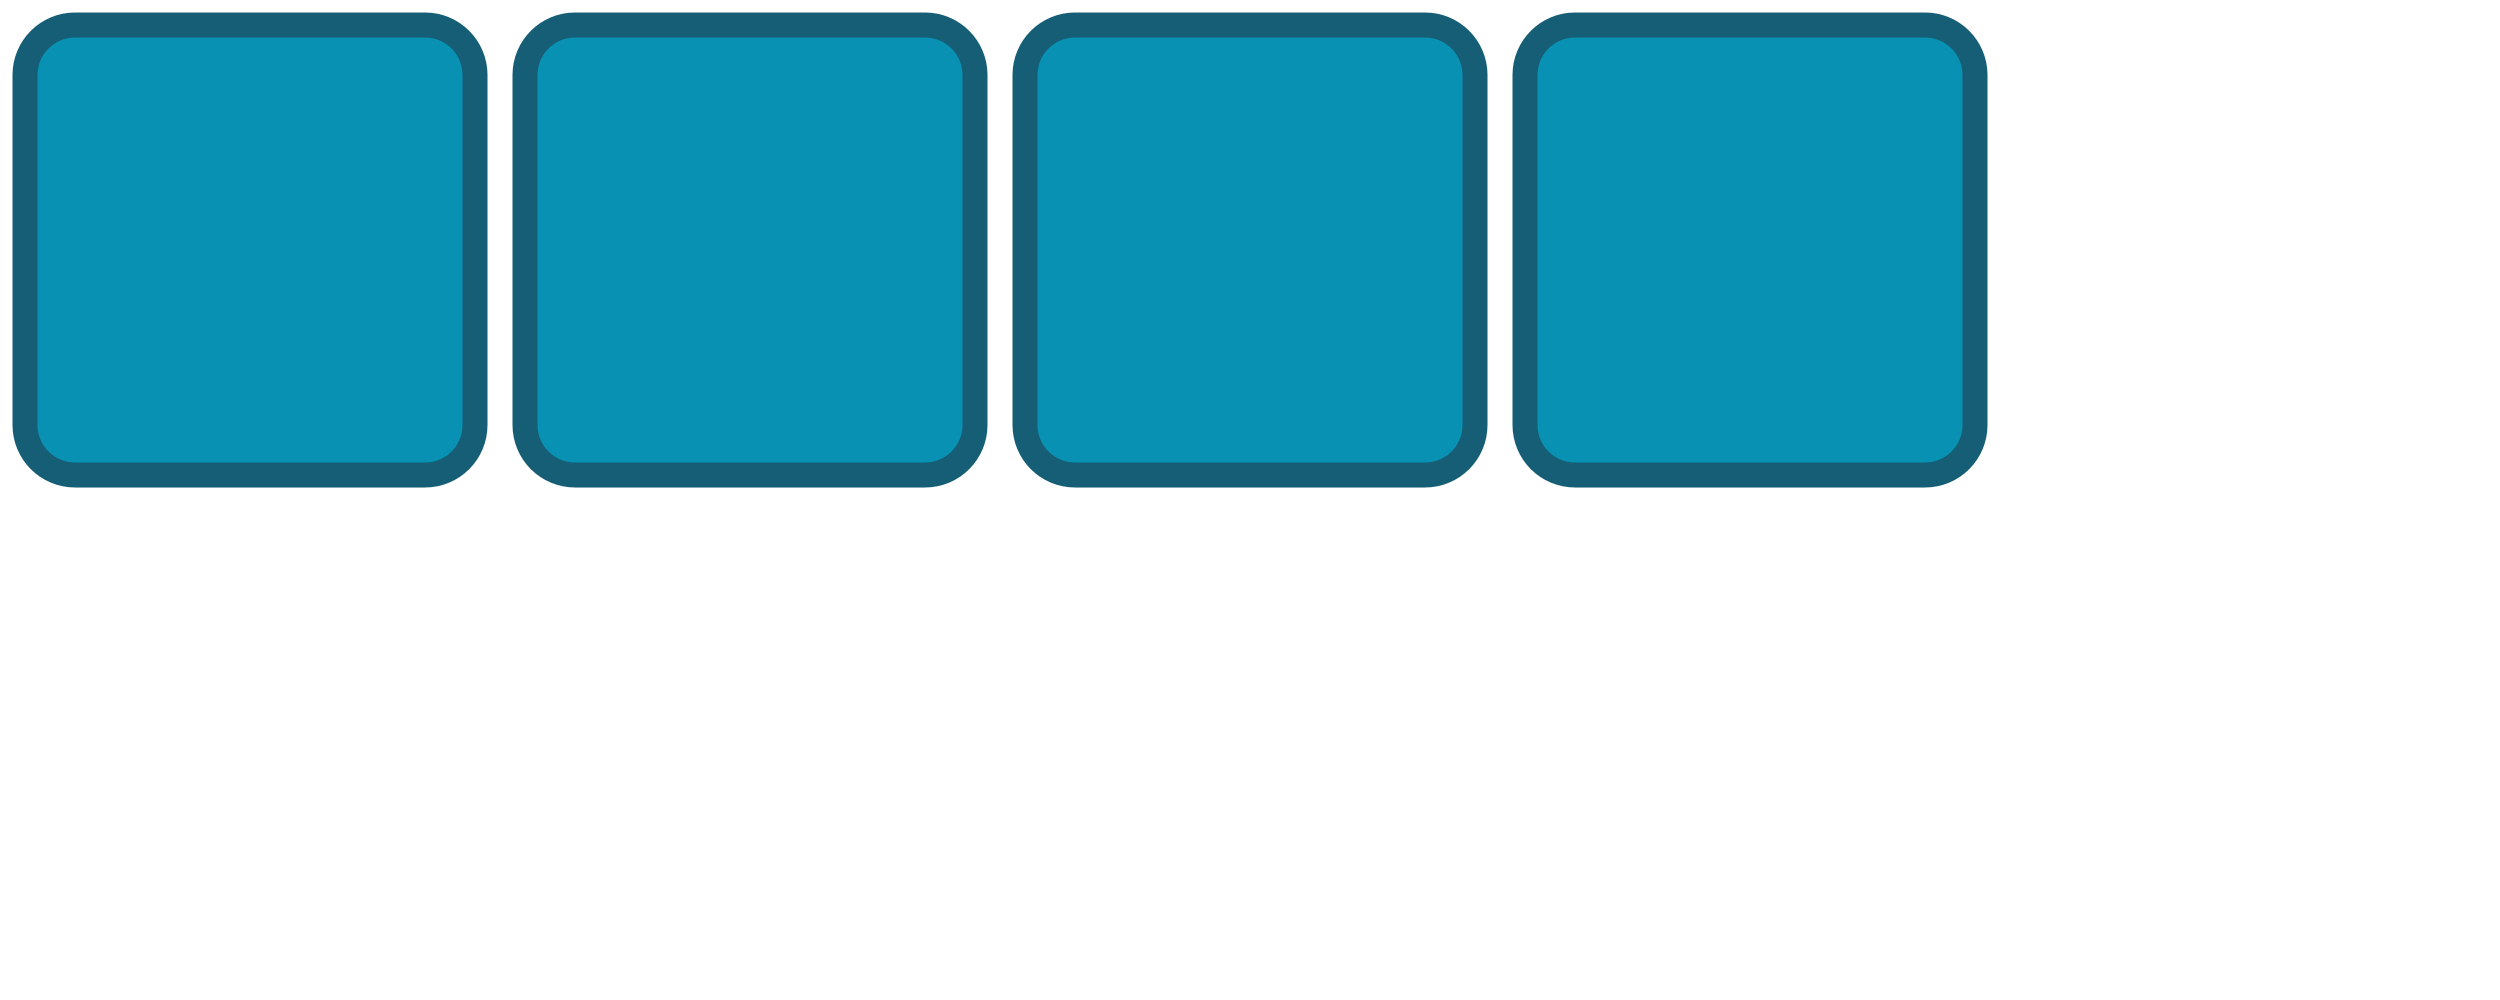
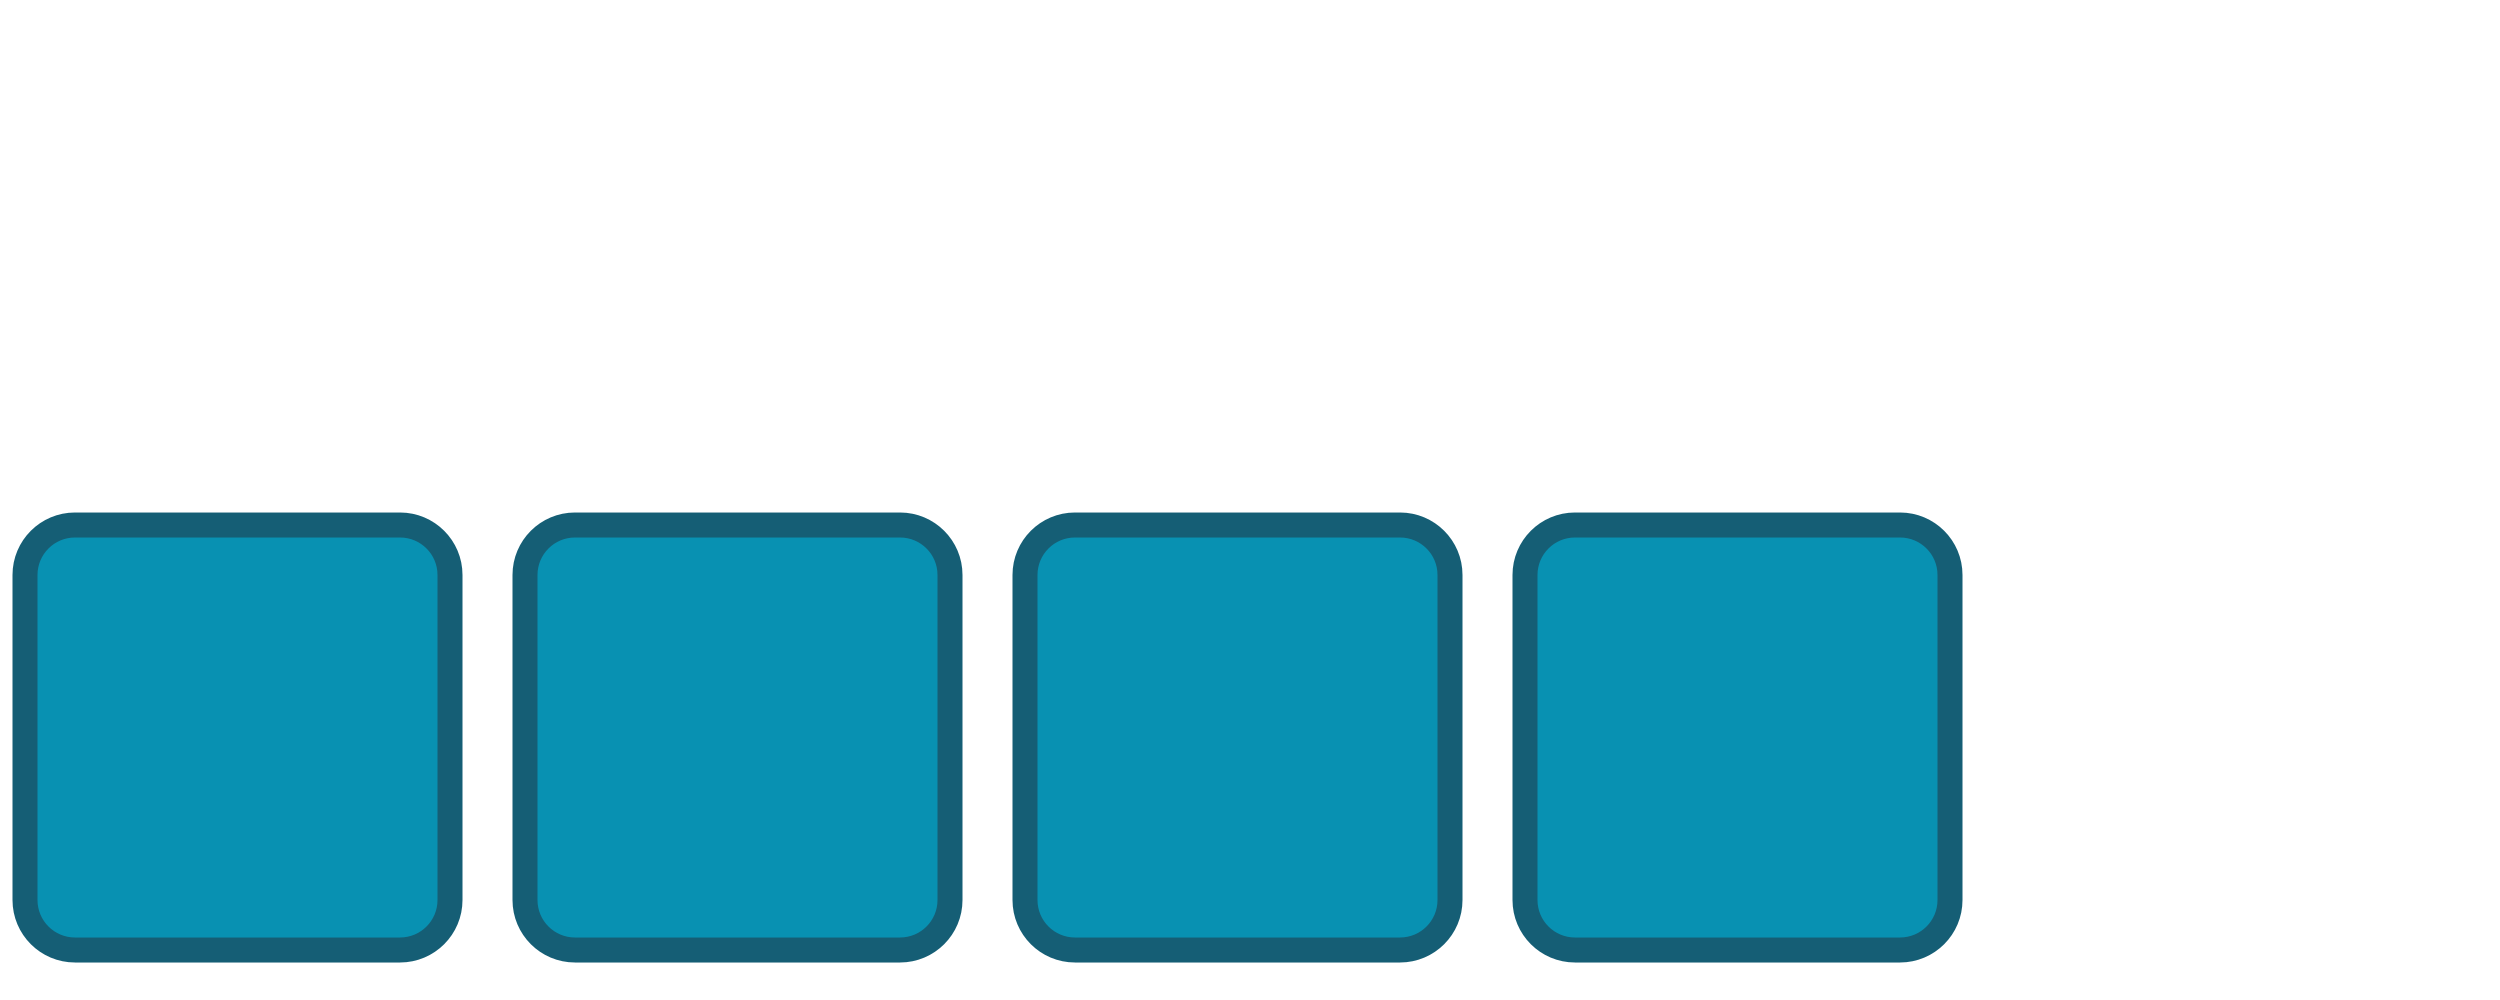
<svg xmlns="http://www.w3.org/2000/svg" width="800" height="320" viewBox="0 0 100 40">
-   <rect x="1" y="1" width="18" height="18" rx="2" fill="#0891b2" stroke="#155e75" stroke-width="1" />
-   <rect x="21" y="1" width="18" height="18" rx="2" fill="#0891b2" stroke="#155e75" stroke-width="1" />
-   <rect x="41" y="1" width="18" height="18" rx="2" fill="#0891b2" stroke="#155e75" stroke-width="1" />
-   <rect x="61" y="1" width="18" height="18" rx="2" fill="#0891b2" stroke="#155e75" stroke-width="1" />
+   <rect x="1" y="21" width="17" height="17" rx="2" fill="#0891b2" stroke="#155e75" stroke-width="1" />
+   <rect x="21" y="21" width="17" height="17" rx="2" fill="#0891b2" stroke="#155e75" stroke-width="1" />
+   <rect x="41" y="21" width="17" height="17" rx="2" fill="#0891b2" stroke="#155e75" stroke-width="1" />
+   <rect x="61" y="21" width="17" height="17" rx="2" fill="#0891b2" stroke="#155e75" stroke-width="1" />
</svg>
